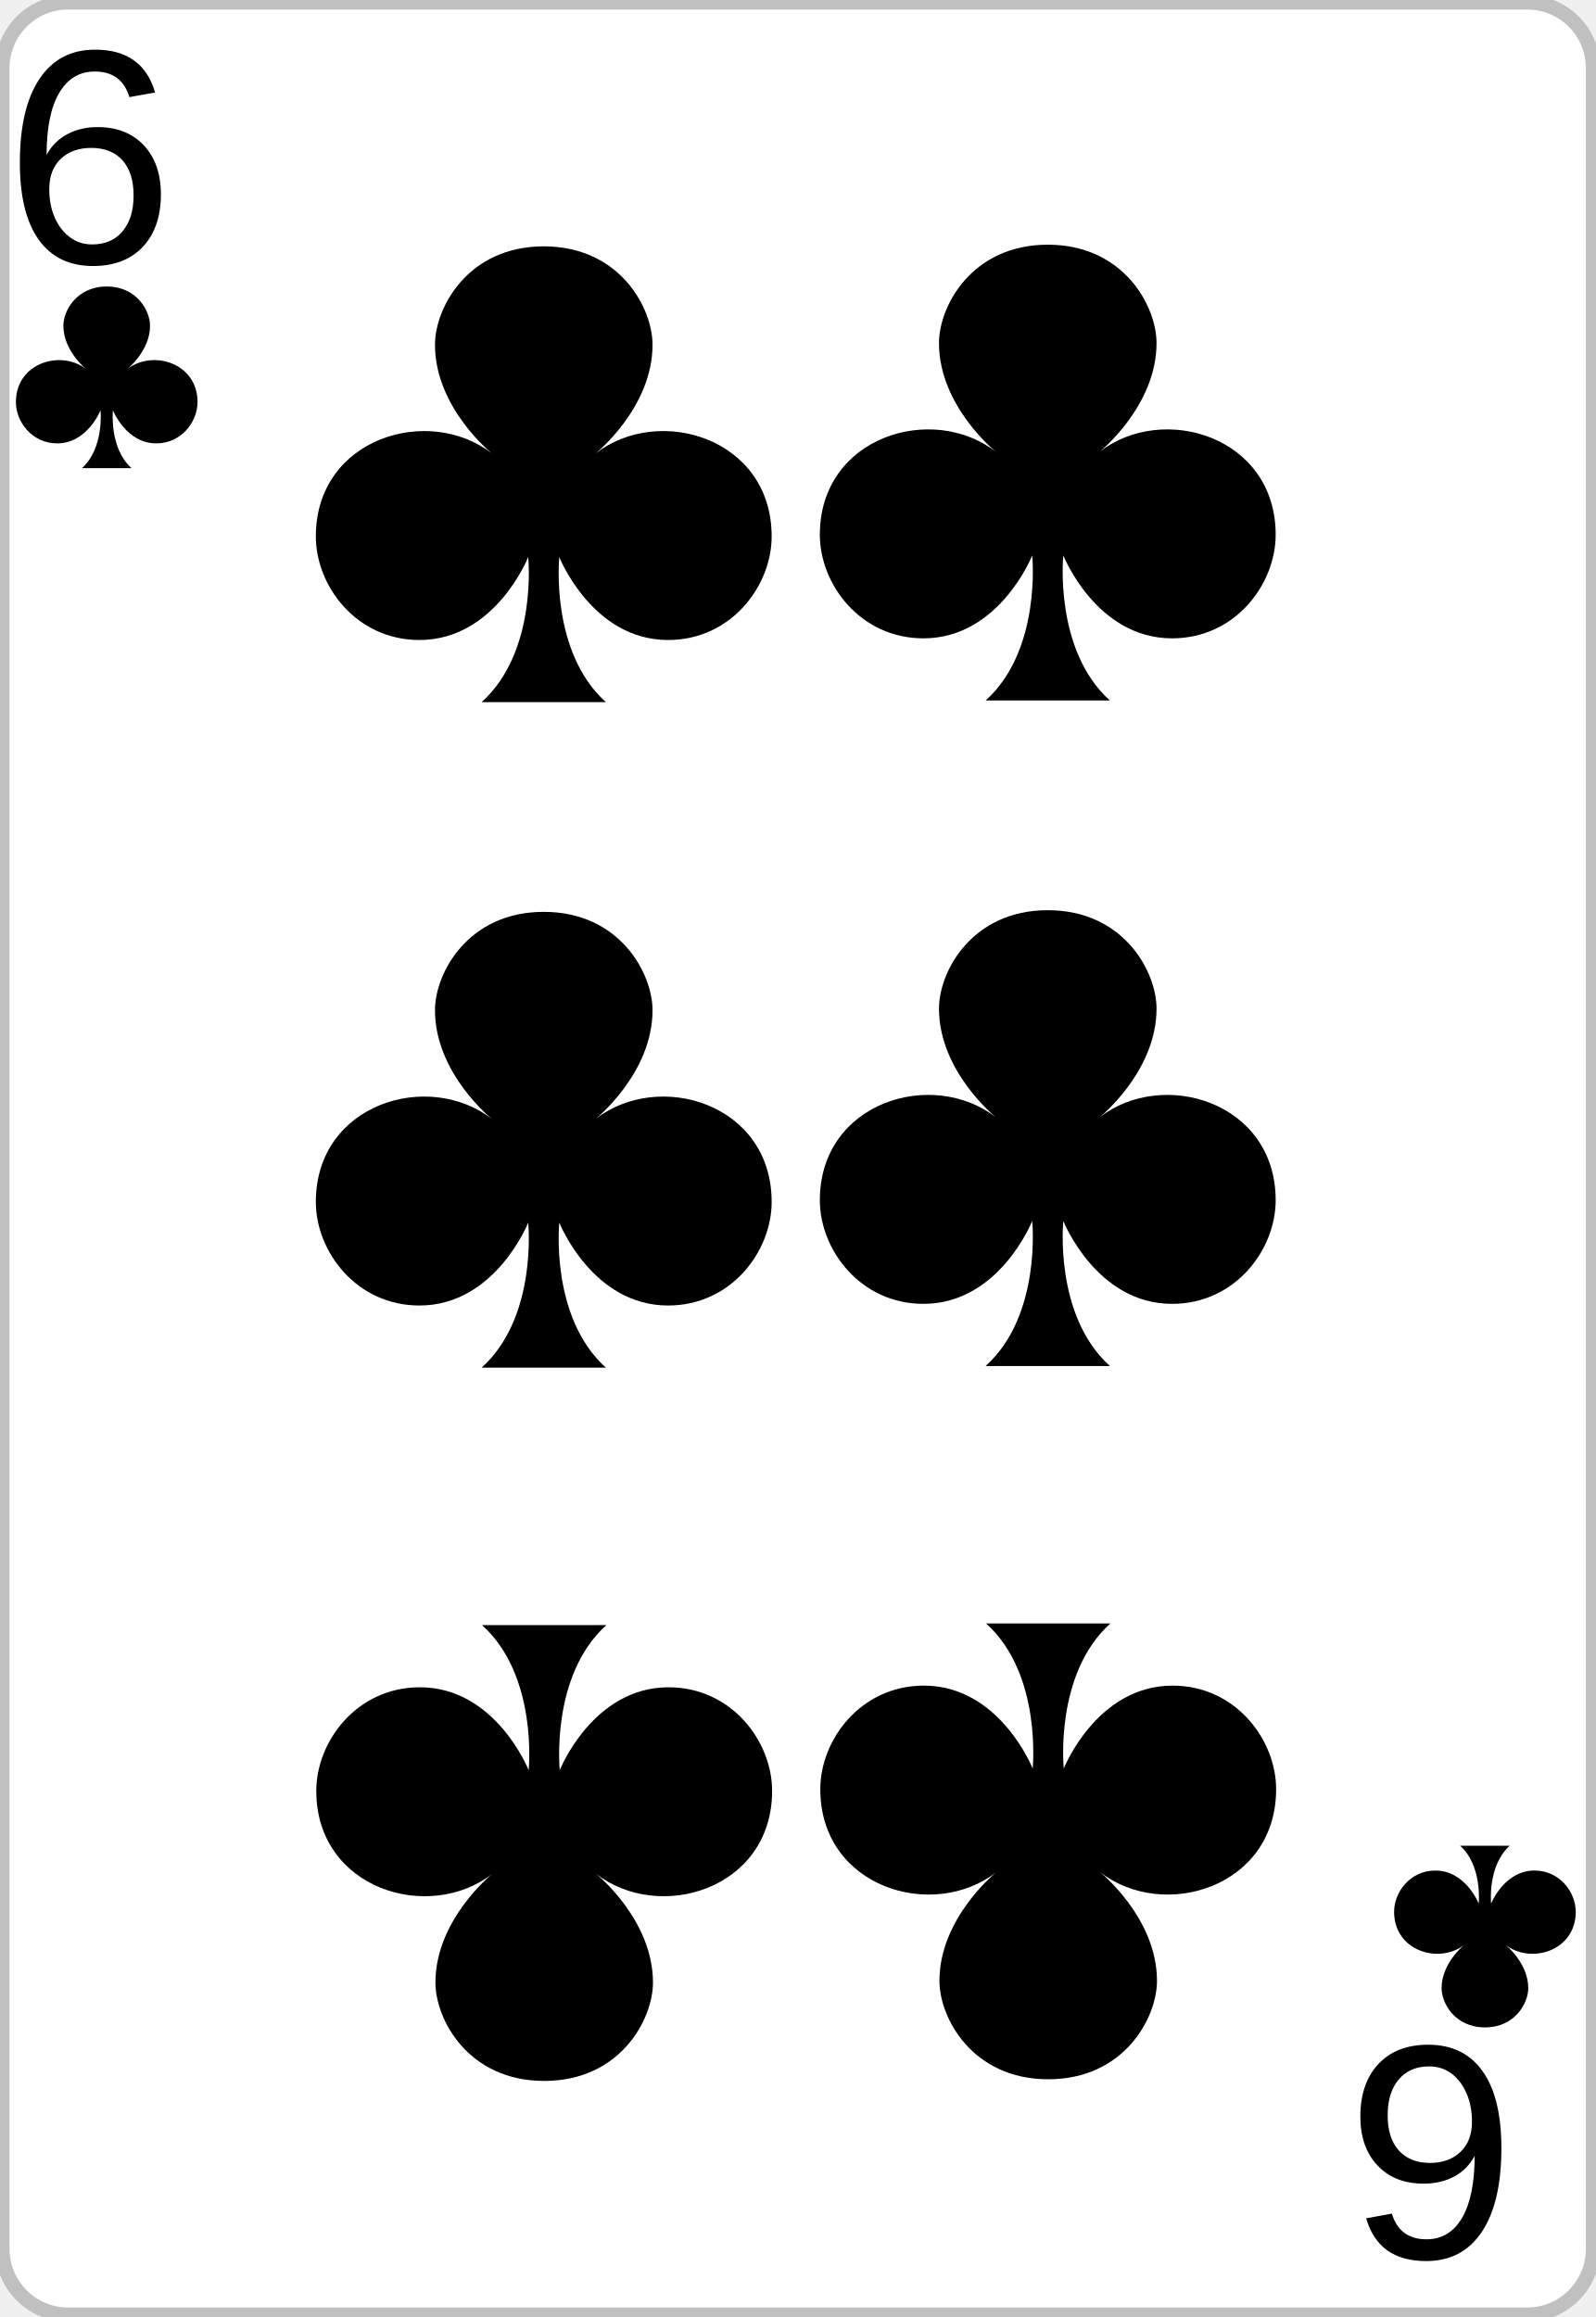
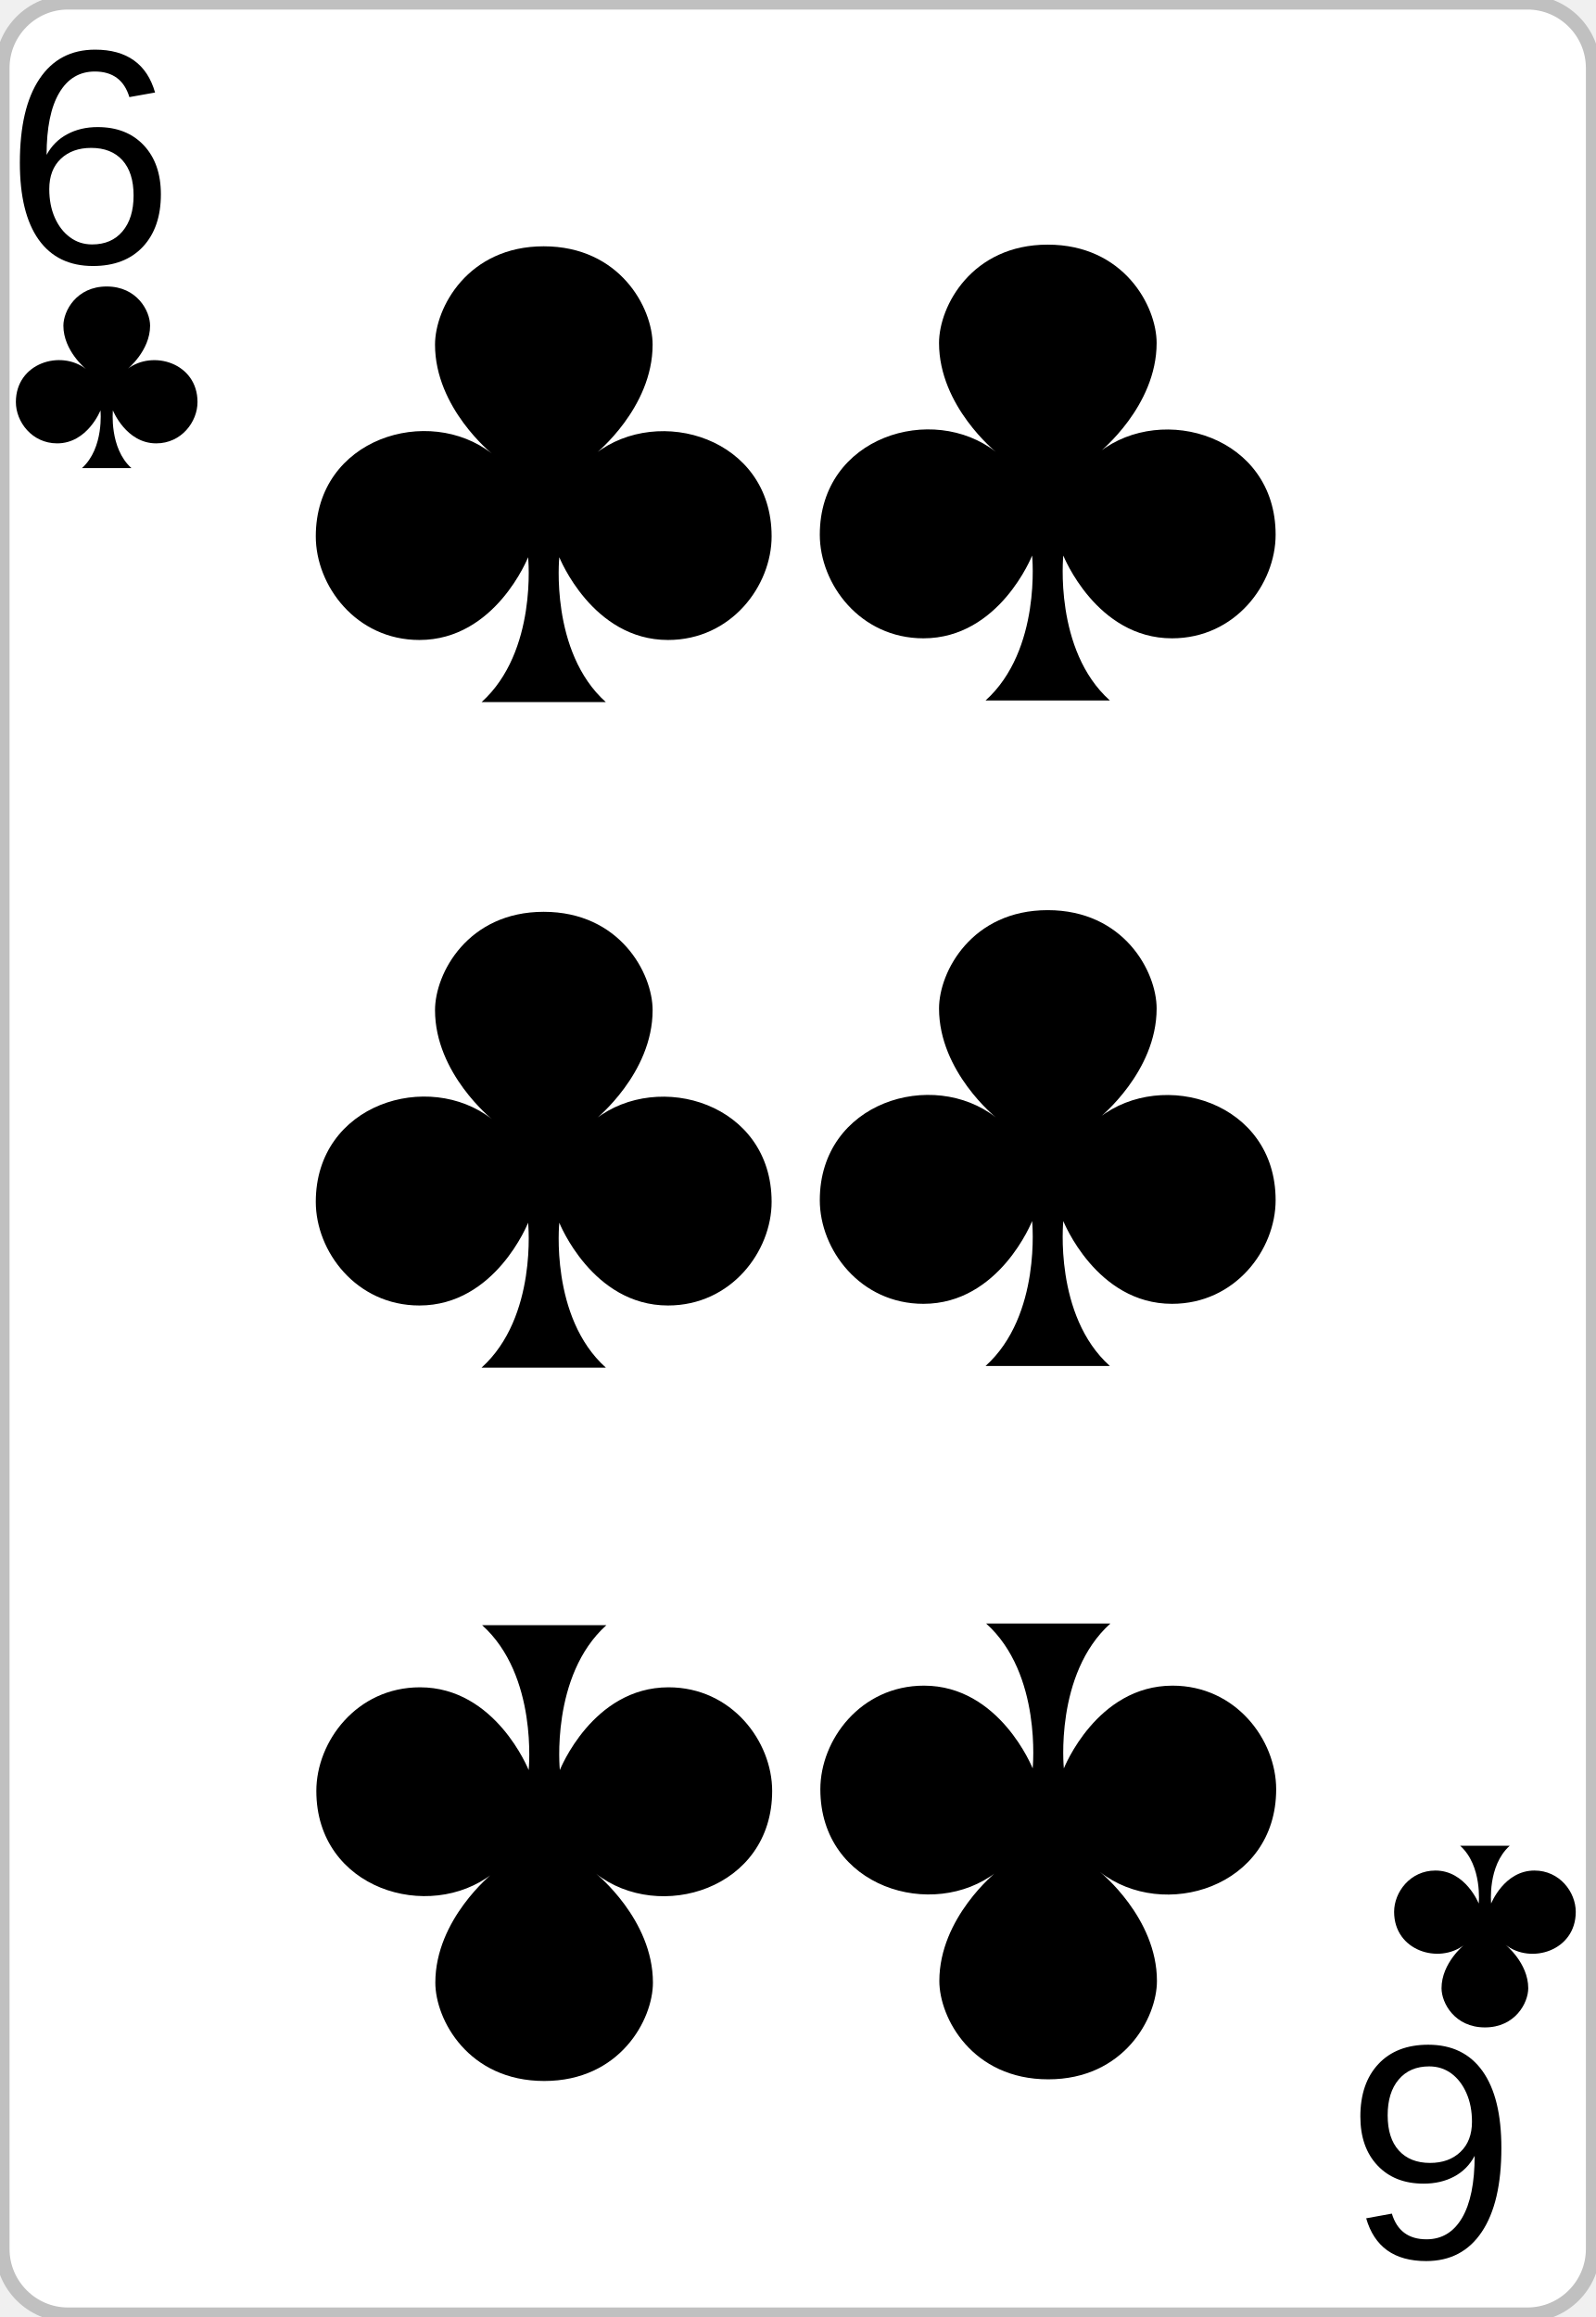
<svg xmlns="http://www.w3.org/2000/svg" xmlns:xlink="http://www.w3.org/1999/xlink" width="167.087pt" height="242.667pt" viewBox="0 0 167.087 242.667" xml:space="preserve" id="svg2" version="1.1">
  <defs id="defs41">
    <radialGradient xlink:href="#linearGradient2984" id="radialGradient3760" cx="48.231" cy="18.138" fx="48.231" fy="18.138" r="9.5" gradientUnits="userSpaceOnUse" gradientTransform="matrix(-1.560526,0.01828294,-0.02684055,-2.290953,123.9838,58.80911)" />
    <linearGradient id="linearGradient2984">
      <stop style="stop-color:#000000;stop-opacity:1;" offset="0" id="stop2986" />
      <stop style="stop-color:#000000;stop-opacity:0.656;" offset="1" id="stop2988" />
    </linearGradient>
    <radialGradient xlink:href="#linearGradient3784" id="radialGradient3792" cx="171.487" cy="511.223" fx="171.487" fy="511.223" r="81.903" gradientTransform="matrix(1.152989,-0.6739155,0.3948202,0.6754904,-233.6326,270.4008)" gradientUnits="userSpaceOnUse" />
    <linearGradient id="linearGradient3784">
      <stop style="stop-color:#ffffff;stop-opacity:0.534;" offset="0" id="stop3786" />
      <stop style="stop-color:#000000;stop-opacity:0;" offset="1" id="stop3788" />
    </linearGradient>
    <radialGradient r="81.903" fy="511.223" fx="171.487" cy="511.223" cx="171.487" gradientTransform="matrix(1.152989,-0.6739155,0.3948202,0.6754904,-233.6326,270.4008)" gradientUnits="userSpaceOnUse" id="radialGradient3855" xlink:href="#linearGradient3784-4" />
    <linearGradient id="linearGradient3784-4">
      <stop style="stop-color:#ffffff;stop-opacity:0.519;" offset="0" id="stop3786-8" />
      <stop style="stop-color:#000000;stop-opacity:0;" offset="1" id="stop3788-6" />
    </linearGradient>
    <radialGradient r="81.903" fy="461.841" fx="181.694" cy="461.841" cx="181.694" gradientTransform="matrix(1.152989,-0.6739155,0.3948202,0.6754904,-233.6326,270.4008)" gradientUnits="userSpaceOnUse" id="radialGradient3916" xlink:href="#linearGradient3784-3" />
    <linearGradient id="linearGradient3784-3">
      <stop style="stop-color:#ffffff;stop-opacity:0.702;" offset="0" id="stop3786-86" />
      <stop style="stop-color:#000000;stop-opacity:0;" offset="1" id="stop3788-2" />
    </linearGradient>
  </defs>
  <g id="Layer_x0020_1" style="fill-rule:nonzero;clip-rule:nonzero;stroke:#C0C0C0;stroke-miterlimit:4;">
-     <path style="fill:#FFFFFF;stroke-width:1.5;" d="M166.837,235.548c0,3.777-3.087,6.869-6.871,6.869H7.111c-3.775,0-6.861-3.092-6.861-6.869V7.12C0.25,3.343,3.336,0.25,7.111,0.25h152.855    c3.784,0,6.871,3.093,6.871,6.87v228.428z" id="path5" />
+     <path style="fill:#FFFFFF;stroke-width:1.5;" d="M166.84 235.55c0 3.78-3.09 6.87-6.87 6.87h-152.86c-3.77 0-6.86-3.1-6.86-6.87v-228.43c0-3.78 3.09-6.87 6.86-6.87h152.86c3.78 0 6.87 3.1 6.87 6.87z" id="path5" />
    <g style="stroke:none;" id="g7">
-       <g id="g9">
- 				
- 			</g>
+       <g id="g9" />
    </g>
-     <g id="g15">
- 			
- 		</g>
-     <g id="g19">
- 			
- 		</g>
+     <g id="g15" />
+     <g id="g19" />
    <g style="stroke:none;" id="g23">
-       <g id="g25">
- 				
- 			</g>
+       <g id="g25" />
    </g>
    <g style="stroke:none;" id="g31">
-       <g id="g33">
- 				
- 			</g>
+       <g id="g33" />
    </g>
  </g>
-   <path d="M16.85 20.35Q16.85 23.83 14.96 25.85Q13.07 27.86 9.74 27.86Q6.02 27.86 4.05 25.1Q2.08 22.33 2.08 17.05Q2.08 11.33 4.13 8.27Q6.18 5.2 9.96 5.2Q12.46 5.2 14.03 6.33Q15.6 7.45 16.24 9.69L13.55 10.17Q12.74 7.49 9.93 7.49Q7.52 7.49 6.2 9.73Q4.88 11.97 4.88 16.22Q5.65 14.8 7.04 14.06Q8.43 13.31 10.22 13.31Q13.27 13.31 15.06 15.22Q16.85 17.13 16.85 20.35ZM13.99 20.47Q13.99 18.08 12.82 16.78Q11.65 15.49 9.55 15.49Q7.58 15.49 6.37 16.63Q5.16 17.78 5.16 19.8Q5.16 21.49 5.74 22.8Q6.32 24.11 7.33 24.85Q8.33 25.6 9.65 25.6Q11.68 25.6 12.83 24.23Q13.99 22.86 13.99 20.47Z" style="fill:#000000;fill-opacity:1;stroke:none" id="text3788" class="rank-index" />
+   <path d="M16.85 20.35q0 3.48-1.89 5.5-1.89 2.01-5.22 2.01-3.72 0-5.69-2.76-1.97-2.77-1.97-8.05 0-5.72 2.05-8.78 2.05-3.07 5.83-3.07 2.5 0 4.07 1.13 1.57 1.12 2.21 3.36l-2.69.48q-.81-2.68-3.62-2.68-2.41 0-3.73 2.24-1.32 2.24-1.32 6.49.77-1.42 2.16-2.16 1.39-.75 3.18-.75 3.05 0 4.84 1.91 1.79 1.91 1.79 5.13Zm-2.86.12q0-2.39-1.17-3.69-1.17-1.29-3.27-1.29-1.97 0-3.18 1.14-1.21 1.15-1.21 3.17 0 1.69.58 3 .58 1.31 1.59 2.05 1 .75 2.32.75 2.03 0 3.18-1.37 1.16-1.37 1.16-3.76Z" style="fill:#000000;fill-opacity:1;stroke:none" id="text3788" class="rank-index" />
  <g transform="matrix(1.001222,0,0,1.001222,-37.01483,15.92744)" id="layer1-1-4">
-     <path id="cl-9" d="m 50.291,22.698 c 0,0 2.375,-1.9 2.375,-4.534 0,-1.542 -1.369,-4.102 -4.534,-4.102 -3.165,0 -4.534,2.561 -4.534,4.102 0,2.634 2.375,4.534 2.375,4.534 -2.638,-2.055 -7.341,-0.652 -7.341,3.455 0,2.056 1.68,4.318 4.318,4.318 3.165,0 4.534,-3.455 4.534,-3.455 0,0 0.402,3.938 -1.943,6.046 h 5.182 c -2.345,-2.107 -1.943,-6.046 -1.943,-6.046 0,0 1.369,3.455 4.534,3.455 2.639,0 4.318,-2.263 4.318,-4.318 0,-4.107 -4.703,-5.51 -7.341,-3.455 z" style="fill:#000000" />
+     <path id="cl-9" d="M50.3 22.7c0 0 2.37-1.9 2.37-4.54 0-1.54-1.37-4.1-4.54-4.1-3.16 0-4.53 2.56-4.53 4.1 0 2.64 2.37 4.54 2.37 4.54-2.63-2.06-7.34-.65-7.34 3.45 0 2.06 1.68 4.32 4.32 4.32 3.17 0 4.53-3.45 4.53-3.45 0 0 .4 3.93-1.94 6.04h5.18c-2.34-2.1-1.94-6.04-1.94-6.04 0 0 1.37 3.45 4.53 3.45 2.64 0 4.32-2.26 4.32-4.32 0-4.1-4.7-5.5-7.34-3.45z" style="fill:#000000" />
  </g>
-   <path d="M142.47 221.67Q142.47 218.19 144.36 216.17Q146.25 214.15 149.58 214.15Q153.3 214.15 155.27 216.92Q157.24 219.69 157.24 224.97Q157.24 230.69 155.19 233.75Q153.15 236.81 149.36 236.81Q146.86 236.81 145.29 235.69Q143.72 234.56 143.08 232.33L145.77 231.84Q146.58 234.53 149.4 234.53Q151.8 234.53 153.12 232.29Q154.44 230.04 154.44 225.79Q153.68 227.22 152.29 227.96Q150.9 228.7 149.1 228.7Q146.05 228.7 144.26 226.79Q142.47 224.89 142.47 221.67ZM145.33 221.54Q145.33 223.94 146.5 225.23Q147.68 226.53 149.77 226.53Q151.74 226.53 152.95 225.38Q154.16 224.23 154.16 222.22Q154.16 220.53 153.58 219.22Q153 217.9 152 217.16Q150.99 216.42 149.68 216.42Q147.65 216.42 146.49 217.79Q145.33 219.15 145.33 221.54Z" style="fill:#000000;fill-opacity:1;stroke:none" id="text3788-8" class="rank-index mirror" />
+   <path d="M142.47 221.67q0-3.48 1.89-5.5 1.89-2.02 5.22-2.02 3.72 0 5.69 2.77 1.97 2.77 1.97 8.05 0 5.72-2.05 8.78-2.04 3.06-5.83 3.06-2.5 0-4.07-1.12-1.57-1.13-2.21-3.36l2.69-.49q.81 2.69 3.63 2.69 2.4 0 3.72-2.24 1.32-2.25 1.32-6.5-.76 1.43-2.15 2.17-1.39.74-3.19.74-3.05 0-4.84-1.91-1.79-1.9-1.79-5.12Zm2.86-.13q0 2.4 1.17 3.69 1.18 1.3 3.27 1.3 1.97 0 3.18-1.15 1.21-1.15 1.21-3.16 0-1.69-.58-3-.58-1.32-1.58-2.06-1.01-.74-2.32-.74-2.03 0-3.19 1.37-1.16 1.36-1.16 3.75Z" style="fill:#000000;fill-opacity:1;stroke:none" id="text3788-8" class="rank-index mirror" />
  <g transform="matrix(-1.001222,0,0,-1.001222,203.7062,226.4146)" id="layer1-1-4-1">
-     <path id="cl-9-7" d="m 50.291,22.698 c 0,0 2.375,-1.9 2.375,-4.534 0,-1.542 -1.369,-4.102 -4.534,-4.102 -3.165,0 -4.534,2.561 -4.534,4.102 0,2.634 2.375,4.534 2.375,4.534 -2.638,-2.055 -7.341,-0.652 -7.341,3.455 0,2.056 1.68,4.318 4.318,4.318 3.165,0 4.534,-3.455 4.534,-3.455 0,0 0.402,3.938 -1.943,6.046 h 5.182 c -2.345,-2.107 -1.943,-6.046 -1.943,-6.046 0,0 1.369,3.455 4.534,3.455 2.639,0 4.318,-2.263 4.318,-4.318 0,-4.107 -4.703,-5.51 -7.341,-3.455 z" style="fill:#000000" />
+     <path id="cl-9-7" d="M50.3 22.7c0 0 2.37-1.9 2.37-4.54 0-1.54-1.37-4.1-4.54-4.1-3.16 0-4.53 2.56-4.53 4.1 0 2.64 2.37 4.54 2.37 4.54-2.63-2.06-7.34-.65-7.34 3.45 0 2.06 1.68 4.32 4.32 4.32 3.17 0 4.53-3.45 4.53-3.45 0 0 .4 3.93-1.94 6.04h5.18c-2.34-2.1-1.94-6.04-1.94-6.04 0 0 1.37 3.45 4.53 3.45 2.64 0 4.32-2.26 4.32-4.32 0-4.1-4.7-5.5-7.34-3.45z" style="fill:#000000" />
  </g>
  <g transform="matrix(2.512578,0,0,2.512578,-63.98839,-9.531116)" id="layer1-1-4-8">
-     <path id="cl-9-8" d="m 50.291,22.698 c 0,0 2.375,-1.9 2.375,-4.534 0,-1.542 -1.369,-4.102 -4.534,-4.102 -3.165,0 -4.534,2.561 -4.534,4.102 0,2.634 2.375,4.534 2.375,4.534 -2.638,-2.055 -7.341,-0.652 -7.341,3.455 0,2.056 1.68,4.318 4.318,4.318 3.165,0 4.534,-3.455 4.534,-3.455 0,0 0.402,3.938 -1.943,6.046 h 5.182 c -2.345,-2.107 -1.943,-6.046 -1.943,-6.046 0,0 1.369,3.455 4.534,3.455 2.639,0 4.318,-2.263 4.318,-4.318 0,-4.107 -4.703,-5.51 -7.341,-3.455 z" style="fill:#000000" />
+     <path id="cl-9-8" d="M50.3 22.7c0 0 2.37-1.9 2.37-4.54 0-1.54-1.37-4.1-4.54-4.1-3.16 0-4.53 2.56-4.53 4.1 0 2.64 2.37 4.54 2.37 4.54-2.63-2.06-7.34-.65-7.34 3.45 0 2.06 1.68 4.32 4.32 4.32 3.17 0 4.53-3.45 4.53-3.45 0 0 .4 3.93-1.94 6.04h5.18c-2.34-2.1-1.94-6.04-1.94-6.04 0 0 1.37 3.45 4.53 3.45 2.64 0 4.32-2.26 4.32-4.32 0-4.1-4.7-5.5-7.34-3.45z" style="fill:#000000" />
  </g>
  <g transform="matrix(-2.512578,0,0,-2.512578,177.9295,253.2751)" id="layer1-1-4-8-0">
-     <path id="cl-9-8-6" d="m 50.291,22.698 c 0,0 2.375,-1.9 2.375,-4.534 0,-1.542 -1.369,-4.102 -4.534,-4.102 -3.165,0 -4.534,2.561 -4.534,4.102 0,2.634 2.375,4.534 2.375,4.534 -2.638,-2.055 -7.341,-0.652 -7.341,3.455 0,2.056 1.68,4.318 4.318,4.318 3.165,0 4.534,-3.455 4.534,-3.455 0,0 0.402,3.938 -1.943,6.046 h 5.182 c -2.345,-2.107 -1.943,-6.046 -1.943,-6.046 0,0 1.369,3.455 4.534,3.455 2.639,0 4.318,-2.263 4.318,-4.318 0,-4.107 -4.703,-5.51 -7.341,-3.455 z" style="fill:#000000" />
+     <path id="cl-9-8-6" d="M50.3 22.7c0 0 2.37-1.9 2.37-4.54 0-1.54-1.37-4.1-4.54-4.1-3.16 0-4.53 2.56-4.53 4.1 0 2.64 2.37 4.54 2.37 4.54-2.63-2.06-7.34-.65-7.34 3.45 0 2.06 1.68 4.32 4.32 4.32 3.17 0 4.53-3.45 4.53-3.45 0 0 .4 3.93-1.94 6.04h5.18c-2.34-2.1-1.94-6.04-1.94-6.04 0 0 1.37 3.45 4.53 3.45 2.64 0 4.32-2.26 4.32-4.32 0-4.1-4.7-5.5-7.34-3.45z" style="fill:#000000" />
  </g>
  <g transform="matrix(2.512578,0,0,2.512578,-63.98839,60.16968)" id="layer1-1-4-8-2">
-     <path id="cl-9-8-0" d="m 50.291,22.698 c 0,0 2.375,-1.9 2.375,-4.534 0,-1.542 -1.369,-4.102 -4.534,-4.102 -3.165,0 -4.534,2.561 -4.534,4.102 0,2.634 2.375,4.534 2.375,4.534 -2.638,-2.055 -7.341,-0.652 -7.341,3.455 0,2.056 1.68,4.318 4.318,4.318 3.165,0 4.534,-3.455 4.534,-3.455 0,0 0.402,3.938 -1.943,6.046 h 5.182 c -2.345,-2.107 -1.943,-6.046 -1.943,-6.046 0,0 1.369,3.455 4.534,3.455 2.639,0 4.318,-2.263 4.318,-4.318 0,-4.107 -4.703,-5.51 -7.341,-3.455 z" style="fill:#000000" />
+     <path id="cl-9-8-0" d="M50.3 22.7c0 0 2.37-1.9 2.37-4.54 0-1.54-1.37-4.1-4.54-4.1-3.16 0-4.53 2.56-4.53 4.1 0 2.64 2.37 4.54 2.37 4.54-2.63-2.06-7.34-.65-7.34 3.45 0 2.06 1.68 4.32 4.32 4.32 3.17 0 4.53-3.45 4.53-3.45 0 0 .4 3.93-1.94 6.04h5.18c-2.34-2.1-1.94-6.04-1.94-6.04 0 0 1.37 3.45 4.53 3.45 2.64 0 4.32-2.26 4.32-4.32 0-4.1-4.7-5.5-7.34-3.45z" style="fill:#000000" />
  </g>
  <g transform="matrix(2.512578,0,0,2.512578,-11.20333,-9.704844)" id="layer1-1-4-8-8">
-     <path id="cl-9-8-9" d="m 50.291,22.698 c 0,0 2.375,-1.9 2.375,-4.534 0,-1.542 -1.369,-4.102 -4.534,-4.102 -3.165,0 -4.534,2.561 -4.534,4.102 0,2.634 2.375,4.534 2.375,4.534 -2.638,-2.055 -7.341,-0.652 -7.341,3.455 0,2.056 1.68,4.318 4.318,4.318 3.165,0 4.534,-3.455 4.534,-3.455 0,0 0.402,3.938 -1.943,6.046 h 5.182 c -2.345,-2.107 -1.943,-6.046 -1.943,-6.046 0,0 1.369,3.455 4.534,3.455 2.639,0 4.318,-2.263 4.318,-4.318 0,-4.107 -4.703,-5.51 -7.341,-3.455 z" style="fill:#000000" />
+     <path id="cl-9-8-9" d="M50.3 22.7c0 0 2.37-1.9 2.37-4.54 0-1.54-1.37-4.1-4.54-4.1-3.16 0-4.53 2.56-4.53 4.1 0 2.64 2.37 4.54 2.37 4.54-2.63-2.06-7.34-.65-7.34 3.45 0 2.06 1.68 4.32 4.32 4.32 3.17 0 4.53-3.45 4.53-3.45 0 0 .4 3.93-1.94 6.04h5.18c-2.34-2.1-1.94-6.04-1.94-6.04 0 0 1.37 3.45 4.53 3.45 2.64 0 4.32-2.26 4.32-4.32 0-4.1-4.7-5.5-7.34-3.45z" style="fill:#000000" />
  </g>
  <g transform="matrix(-2.512578,0,0,-2.512578,230.7146,253.1014)" id="layer1-1-4-8-0-2">
-     <path id="cl-9-8-6-6" d="m 50.291,22.698 c 0,0 2.375,-1.9 2.375,-4.534 0,-1.542 -1.369,-4.102 -4.534,-4.102 -3.165,0 -4.534,2.561 -4.534,4.102 0,2.634 2.375,4.534 2.375,4.534 -2.638,-2.055 -7.341,-0.652 -7.341,3.455 0,2.056 1.68,4.318 4.318,4.318 3.165,0 4.534,-3.455 4.534,-3.455 0,0 0.402,3.938 -1.943,6.046 h 5.182 c -2.345,-2.107 -1.943,-6.046 -1.943,-6.046 0,0 1.369,3.455 4.534,3.455 2.639,0 4.318,-2.263 4.318,-4.318 0,-4.107 -4.703,-5.51 -7.341,-3.455 z" style="fill:#000000" />
+     <path id="cl-9-8-6-6" d="M50.3 22.7c0 0 2.37-1.9 2.37-4.54 0-1.54-1.37-4.1-4.54-4.1-3.16 0-4.53 2.56-4.53 4.1 0 2.64 2.37 4.54 2.37 4.54-2.63-2.06-7.34-.65-7.34 3.45 0 2.06 1.68 4.32 4.32 4.32 3.17 0 4.53-3.45 4.53-3.45 0 0 .4 3.93-1.94 6.04h5.18c-2.34-2.1-1.94-6.04-1.94-6.04 0 0 1.37 3.45 4.53 3.45 2.64 0 4.32-2.26 4.32-4.32 0-4.1-4.7-5.5-7.34-3.45z" style="fill:#000000" />
  </g>
  <g transform="matrix(2.512578,0,0,2.512578,-11.20333,59.99596)" id="layer1-1-4-8-2-6">
-     <path id="cl-9-8-0-4" d="m 50.291,22.698 c 0,0 2.375,-1.9 2.375,-4.534 0,-1.542 -1.369,-4.102 -4.534,-4.102 -3.165,0 -4.534,2.561 -4.534,4.102 0,2.634 2.375,4.534 2.375,4.534 -2.638,-2.055 -7.341,-0.652 -7.341,3.455 0,2.056 1.68,4.318 4.318,4.318 3.165,0 4.534,-3.455 4.534,-3.455 0,0 0.402,3.938 -1.943,6.046 h 5.182 c -2.345,-2.107 -1.943,-6.046 -1.943,-6.046 0,0 1.369,3.455 4.534,3.455 2.639,0 4.318,-2.263 4.318,-4.318 0,-4.107 -4.703,-5.51 -7.341,-3.455 z" style="fill:#000000" />
+     <path id="cl-9-8-0-4" d="M50.3 22.7c0 0 2.37-1.9 2.37-4.54 0-1.54-1.37-4.1-4.54-4.1-3.16 0-4.53 2.56-4.53 4.1 0 2.64 2.37 4.54 2.37 4.54-2.63-2.06-7.34-.65-7.34 3.45 0 2.06 1.68 4.32 4.32 4.32 3.17 0 4.53-3.45 4.53-3.45 0 0 .4 3.93-1.94 6.04h5.18c-2.34-2.1-1.94-6.04-1.94-6.04 0 0 1.37 3.45 4.53 3.45 2.64 0 4.32-2.26 4.32-4.32 0-4.1-4.7-5.5-7.34-3.45z" style="fill:#000000" />
  </g>
</svg>
